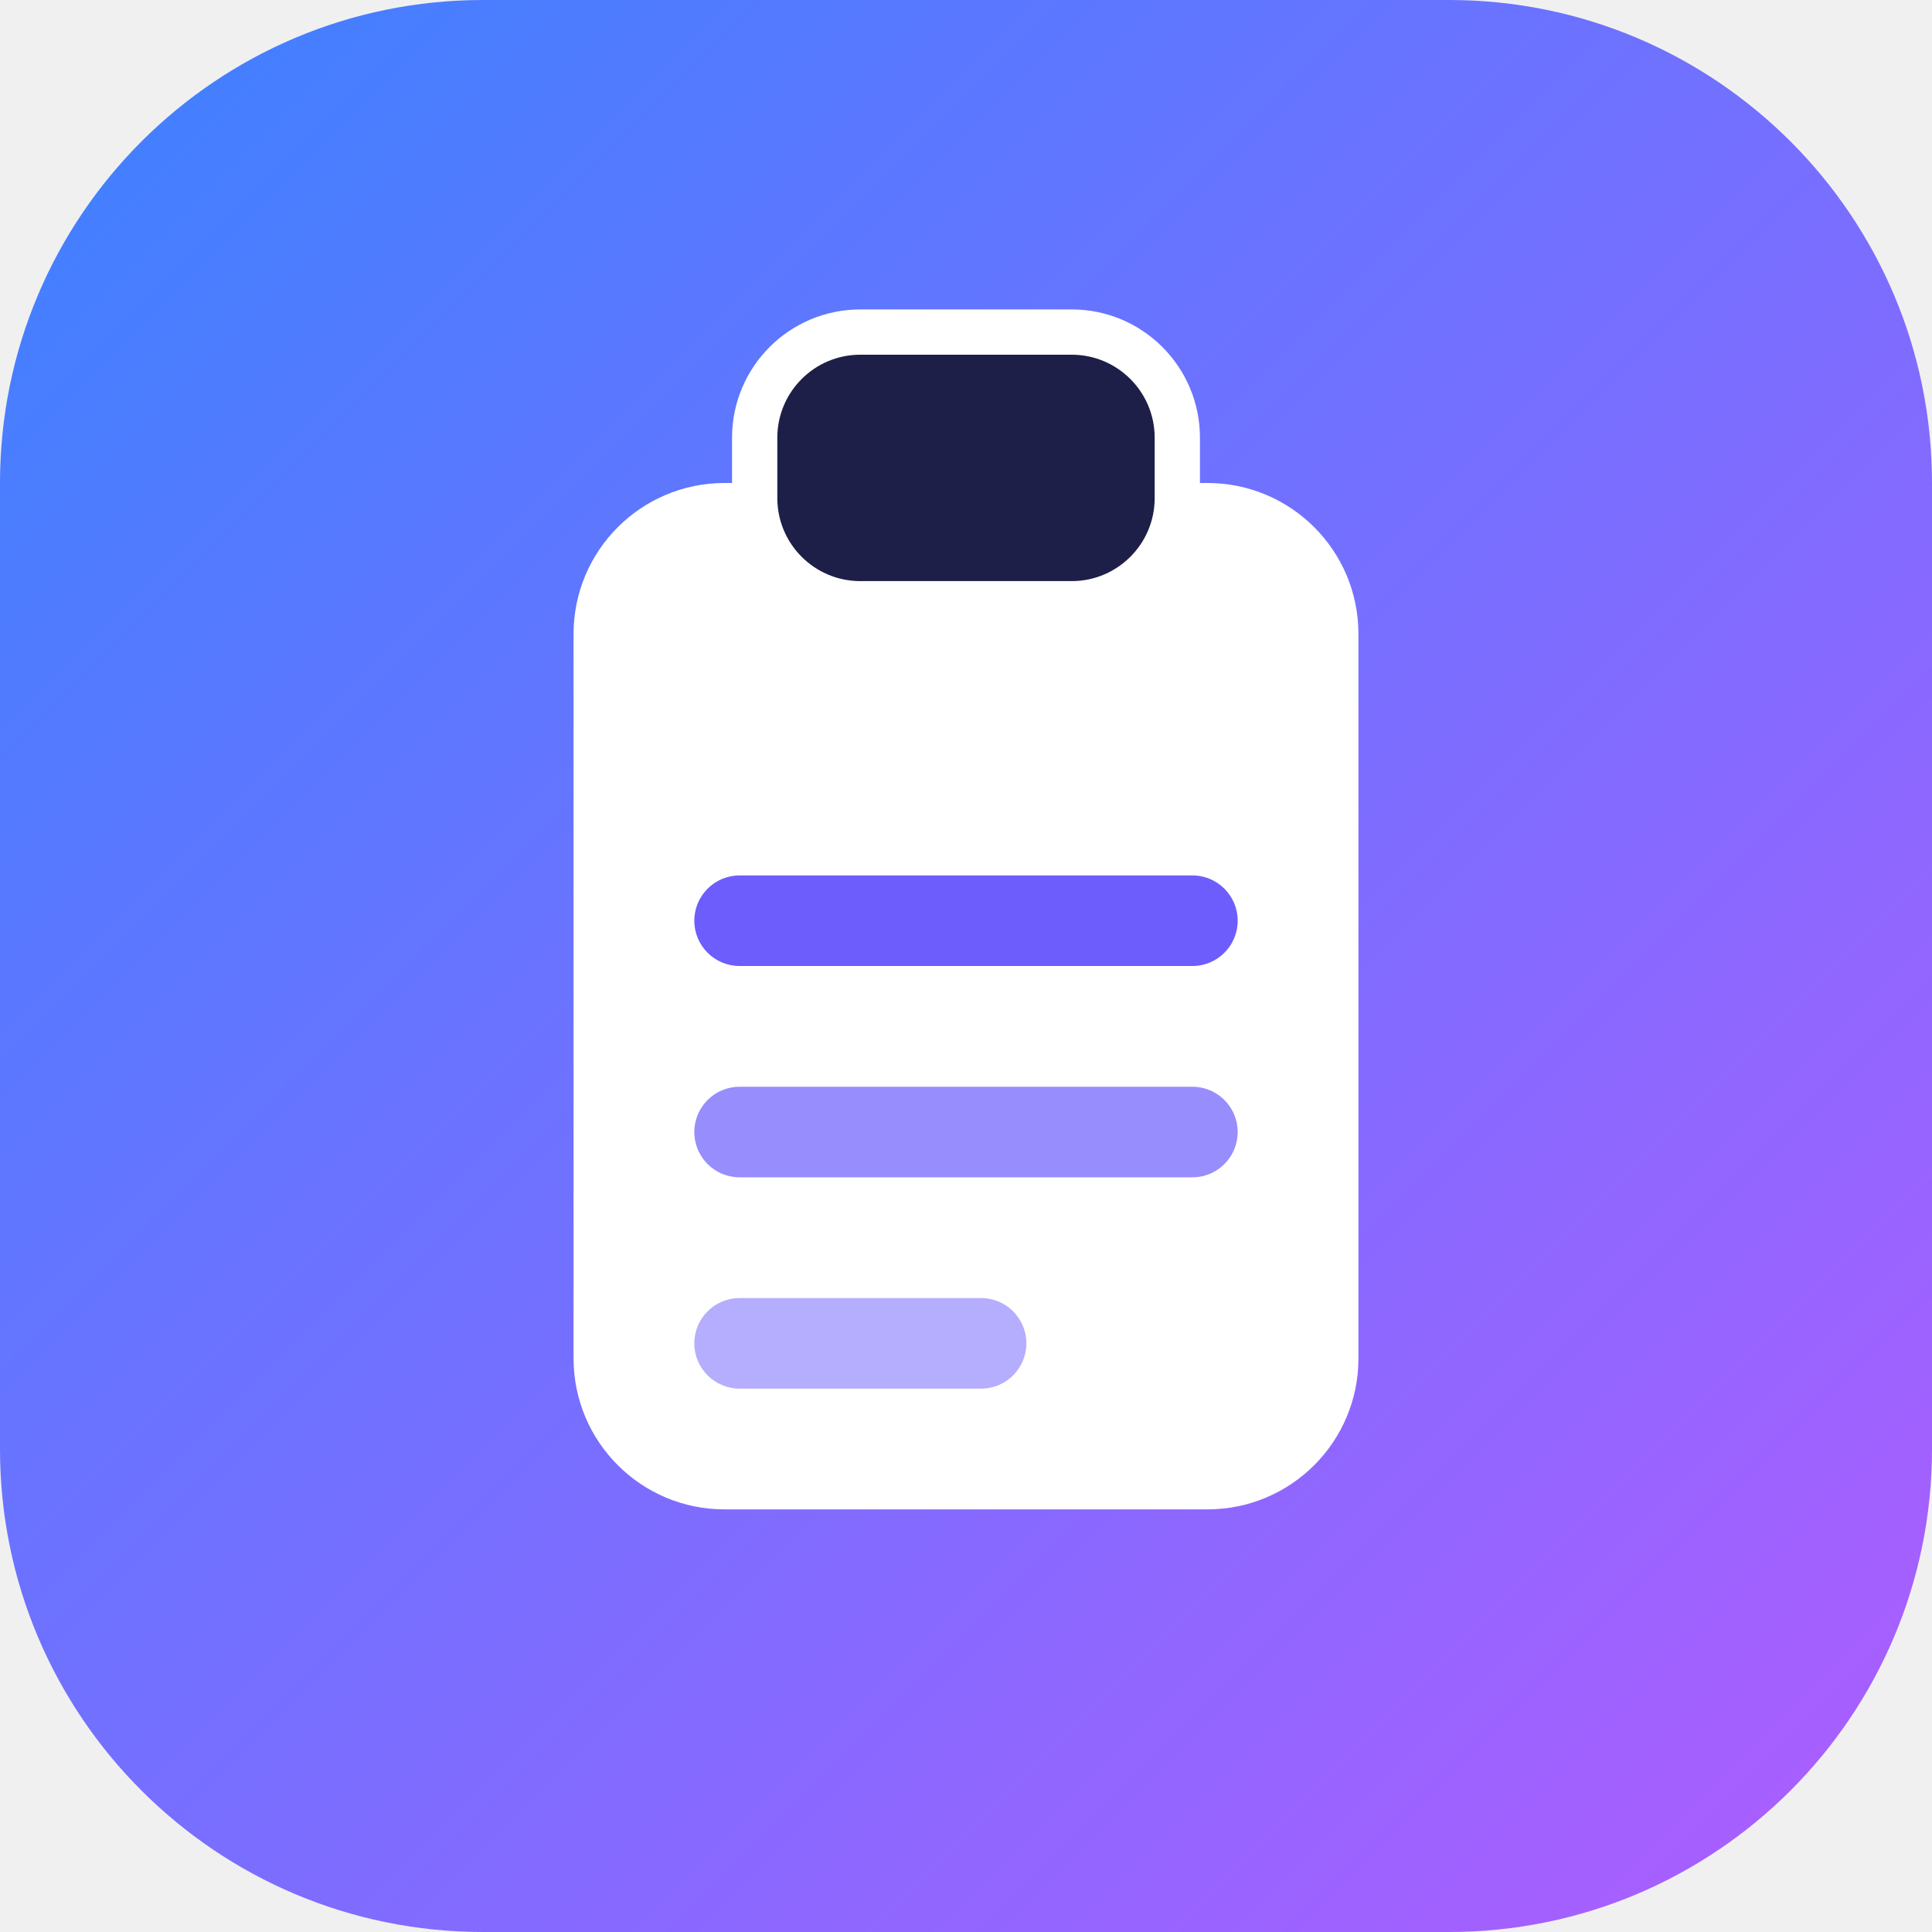
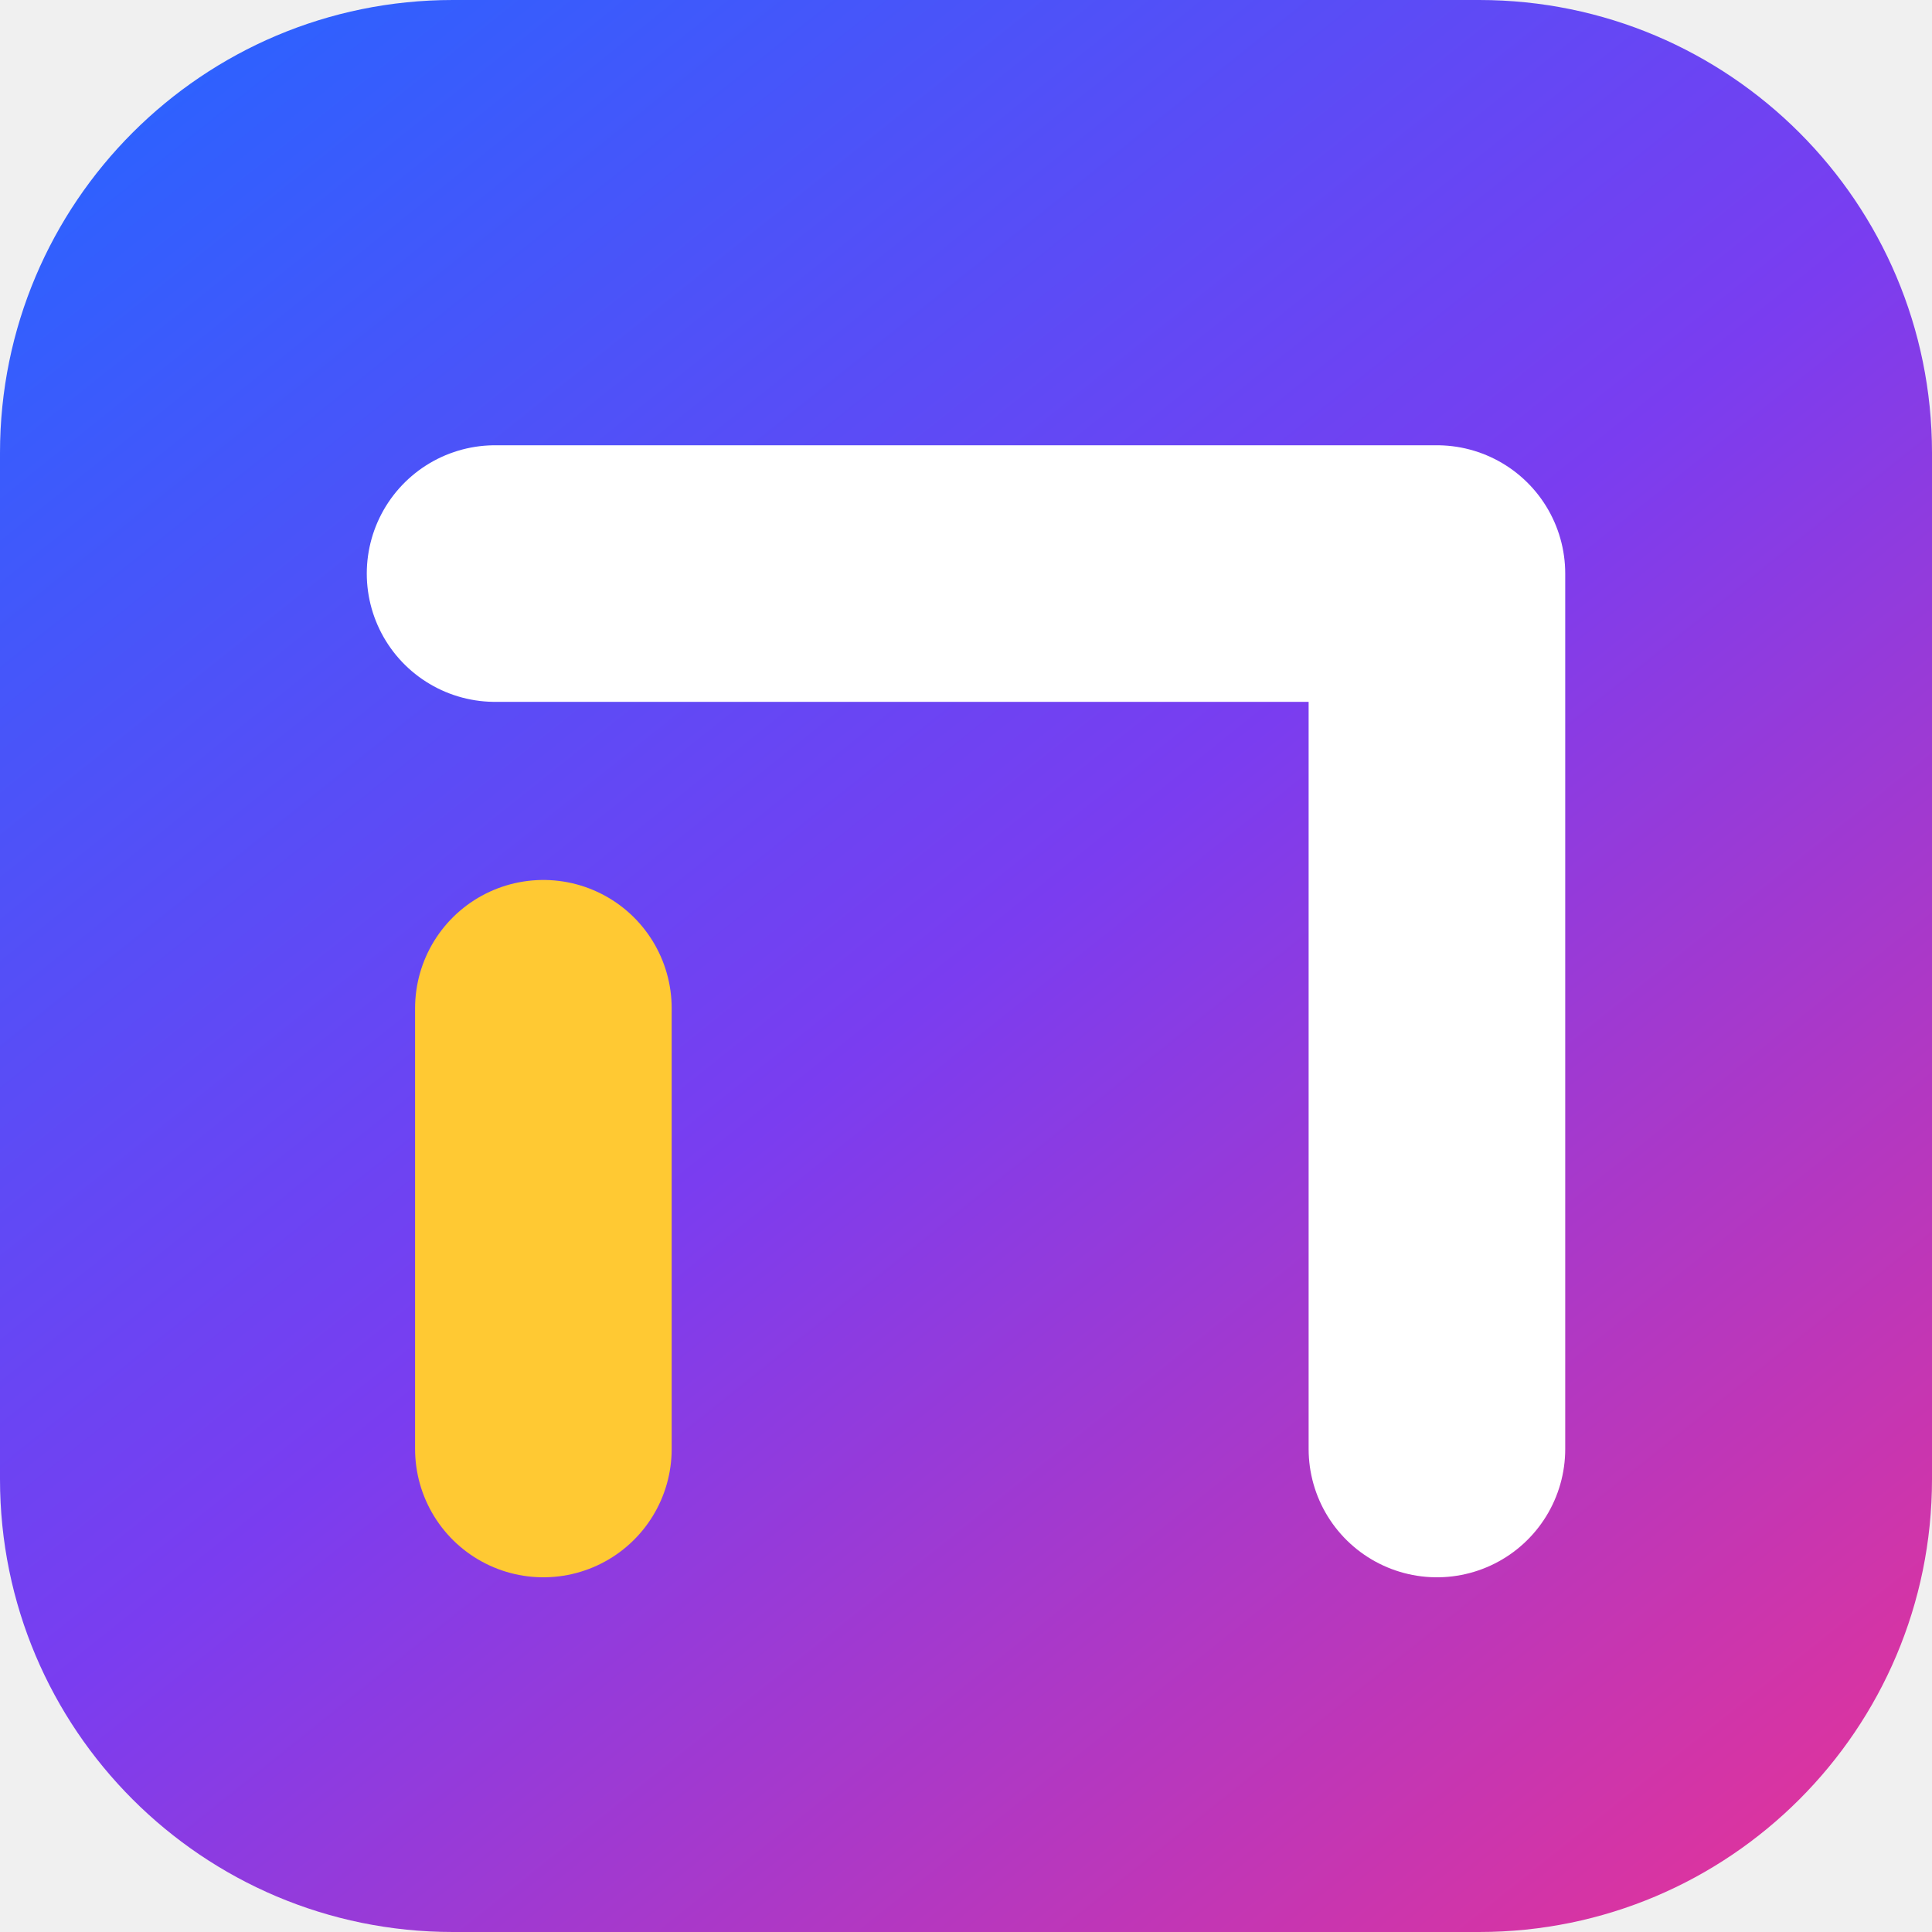
<svg xmlns="http://www.w3.org/2000/svg" viewBox="0 0 64 64">
  <defs>
-     <linearGradient id="g" x1="0" y1="0" x2="1" y2="1">
-       <stop offset="0" stop-color="#3b82ff" />
-       <stop offset="1" stop-color="#b05cff" />
+     <linearGradient id="g" x1="0.1" y1="0" x2="0.9" y2="1">
+       <stop offset="0" stop-color="#2a63ff" />
+       <stop offset=".5" stop-color="#7a3df0" />
+       <stop offset="1" stop-color="#e0339c" />
    </linearGradient>
  </defs>
-   <rect width="64" height="64" rx="16" fill="url(#g)" />
-   <rect x="19" y="16" width="26" height="34" rx="5" fill="#fff" />
-   <rect x="25" y="11" width="14" height="9" rx="3.5" fill="#1d1f48" stroke="#fff" stroke-width="1.5" />
-   <rect x="23" y="29" width="18" height="3" rx="1.5" fill="#6d5dfc" />
-   <rect x="23" y="36" width="18" height="3" rx="1.5" fill="#6d5dfc" fill-opacity=".7" />
-   <rect x="23" y="43" width="11" height="3" rx="1.5" fill="#6d5dfc" fill-opacity=".5" />
+   <rect width="64" height="64" rx="15" fill="url(#g)" />
+   <g fill="none" stroke-linecap="round" stroke-linejoin="round" stroke-width="8.5" transform="translate(0,-1.6)">
+     <path d="M16.4 20.6H47.6V49.6" stroke="#fff" />
+     <path d="M18 35V49.6" stroke="#ffc933" />
+   </g>
</svg>
